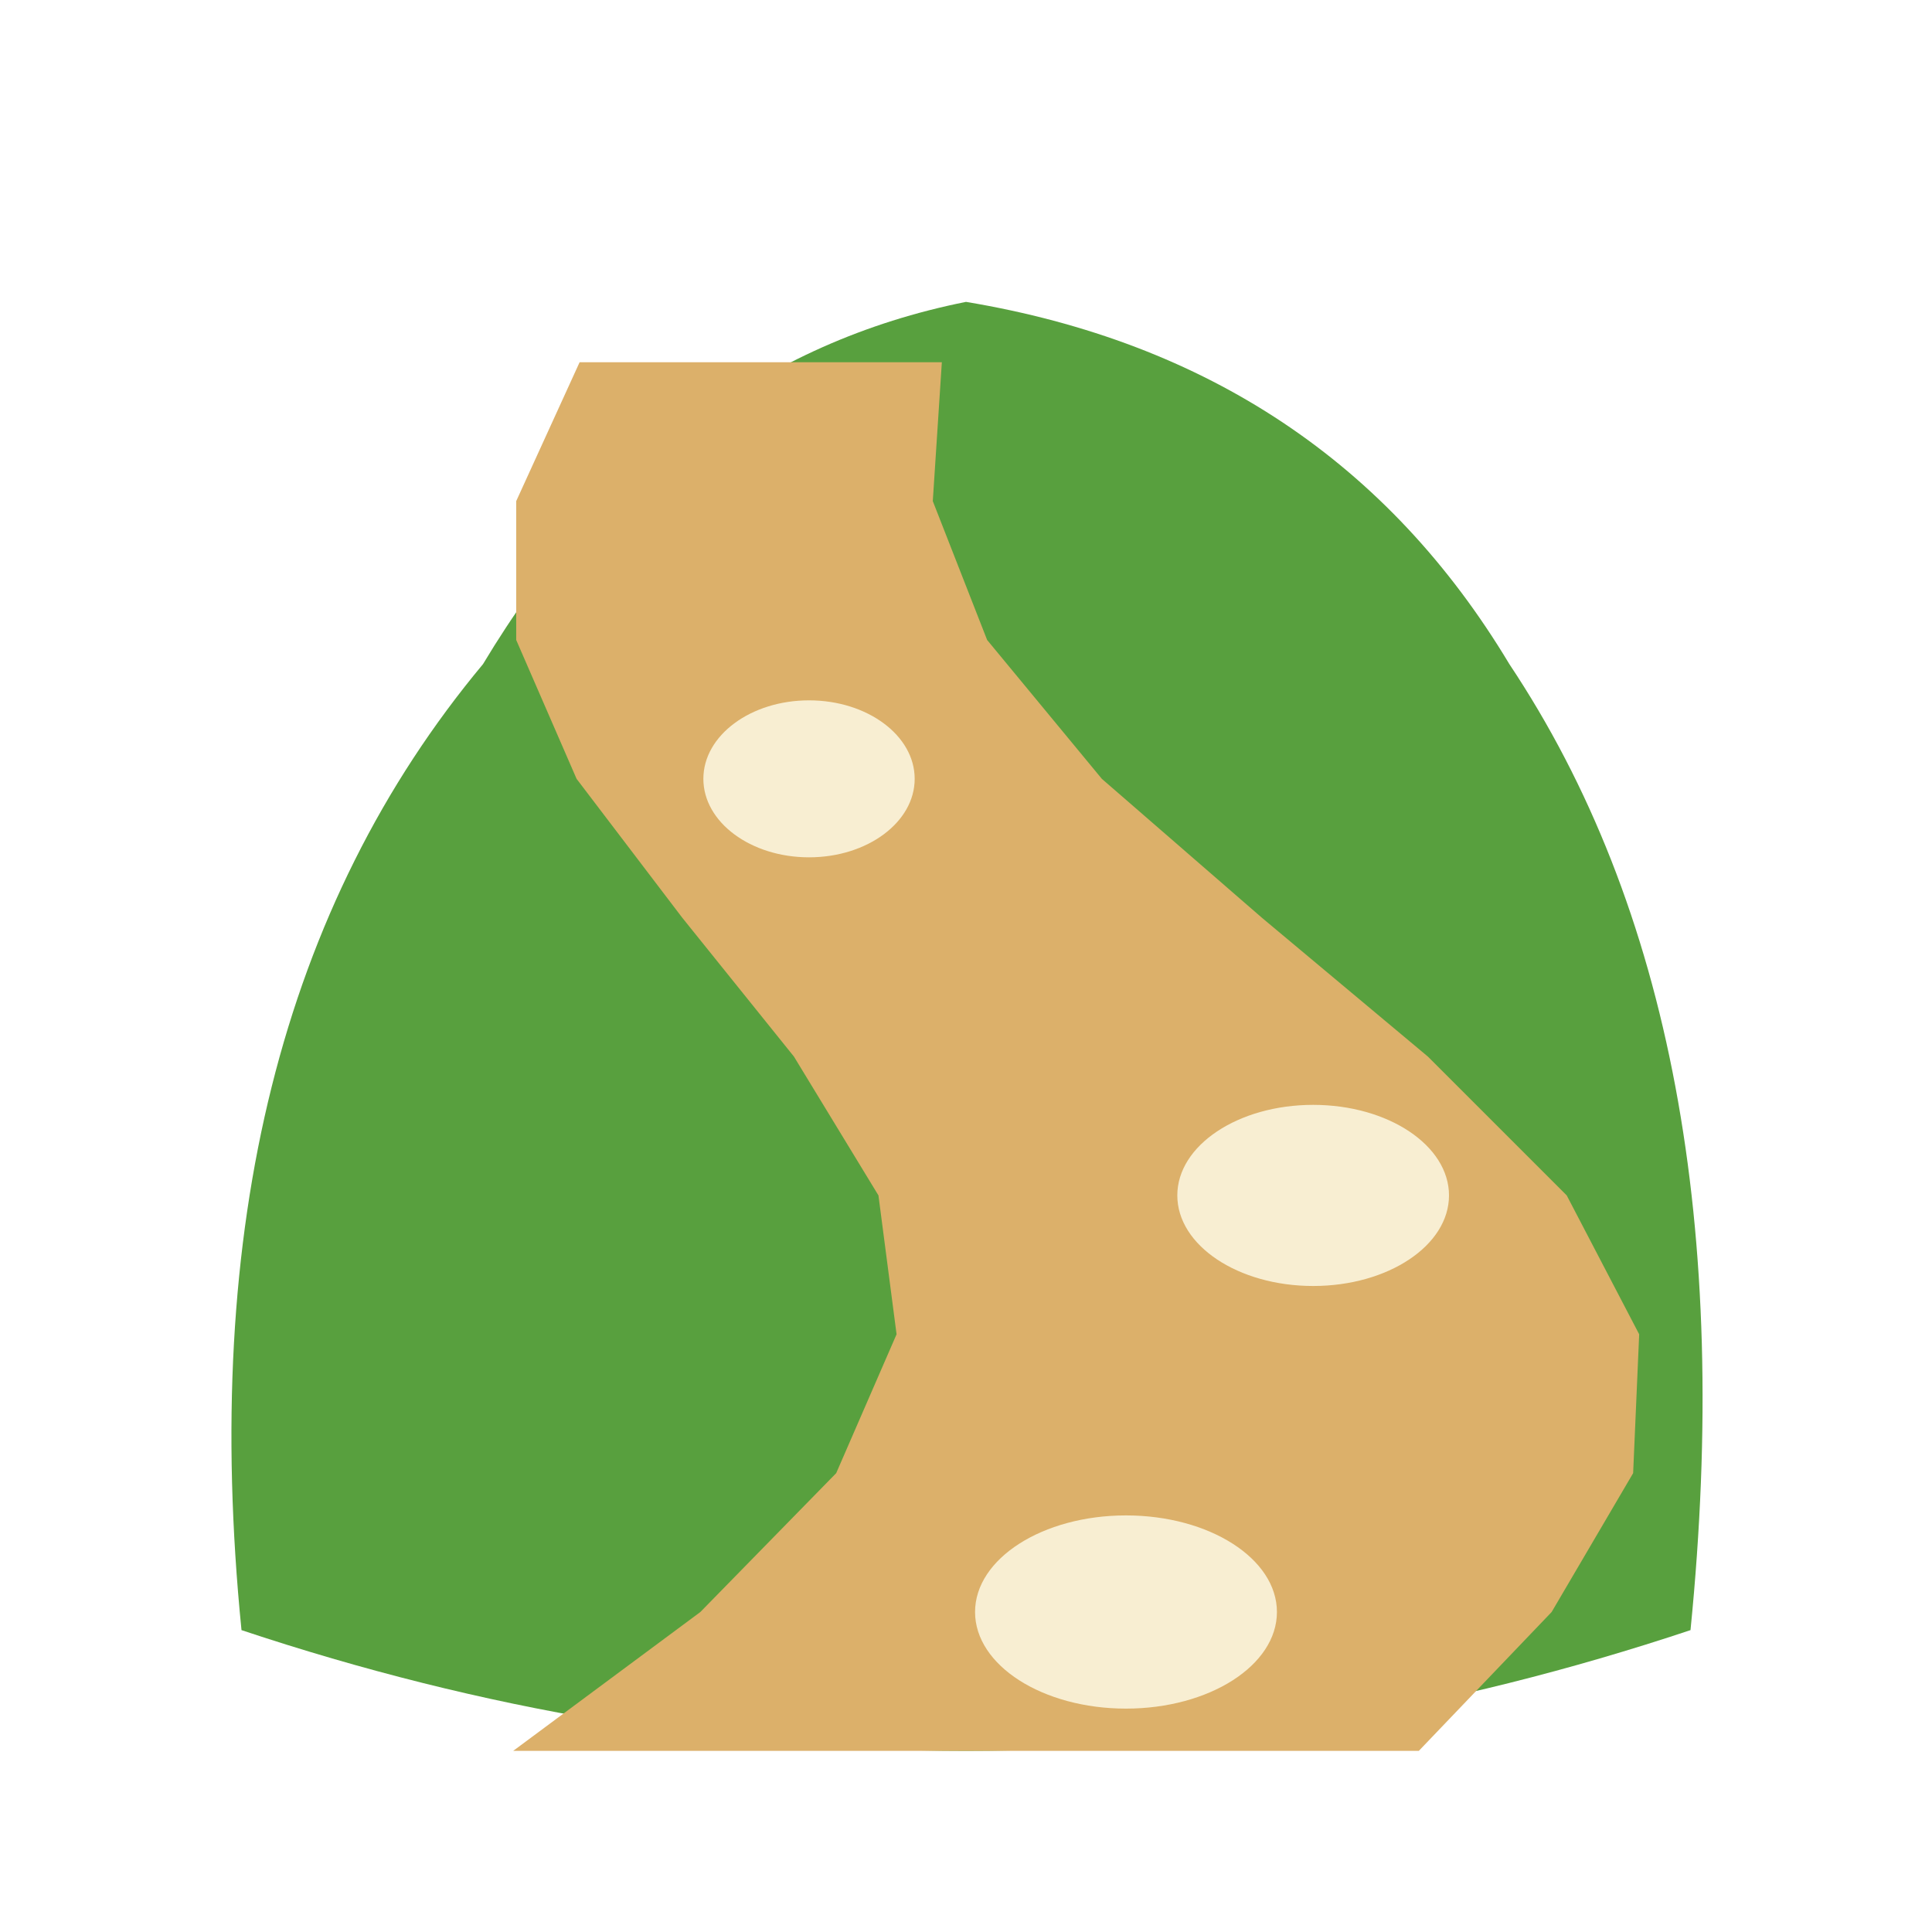
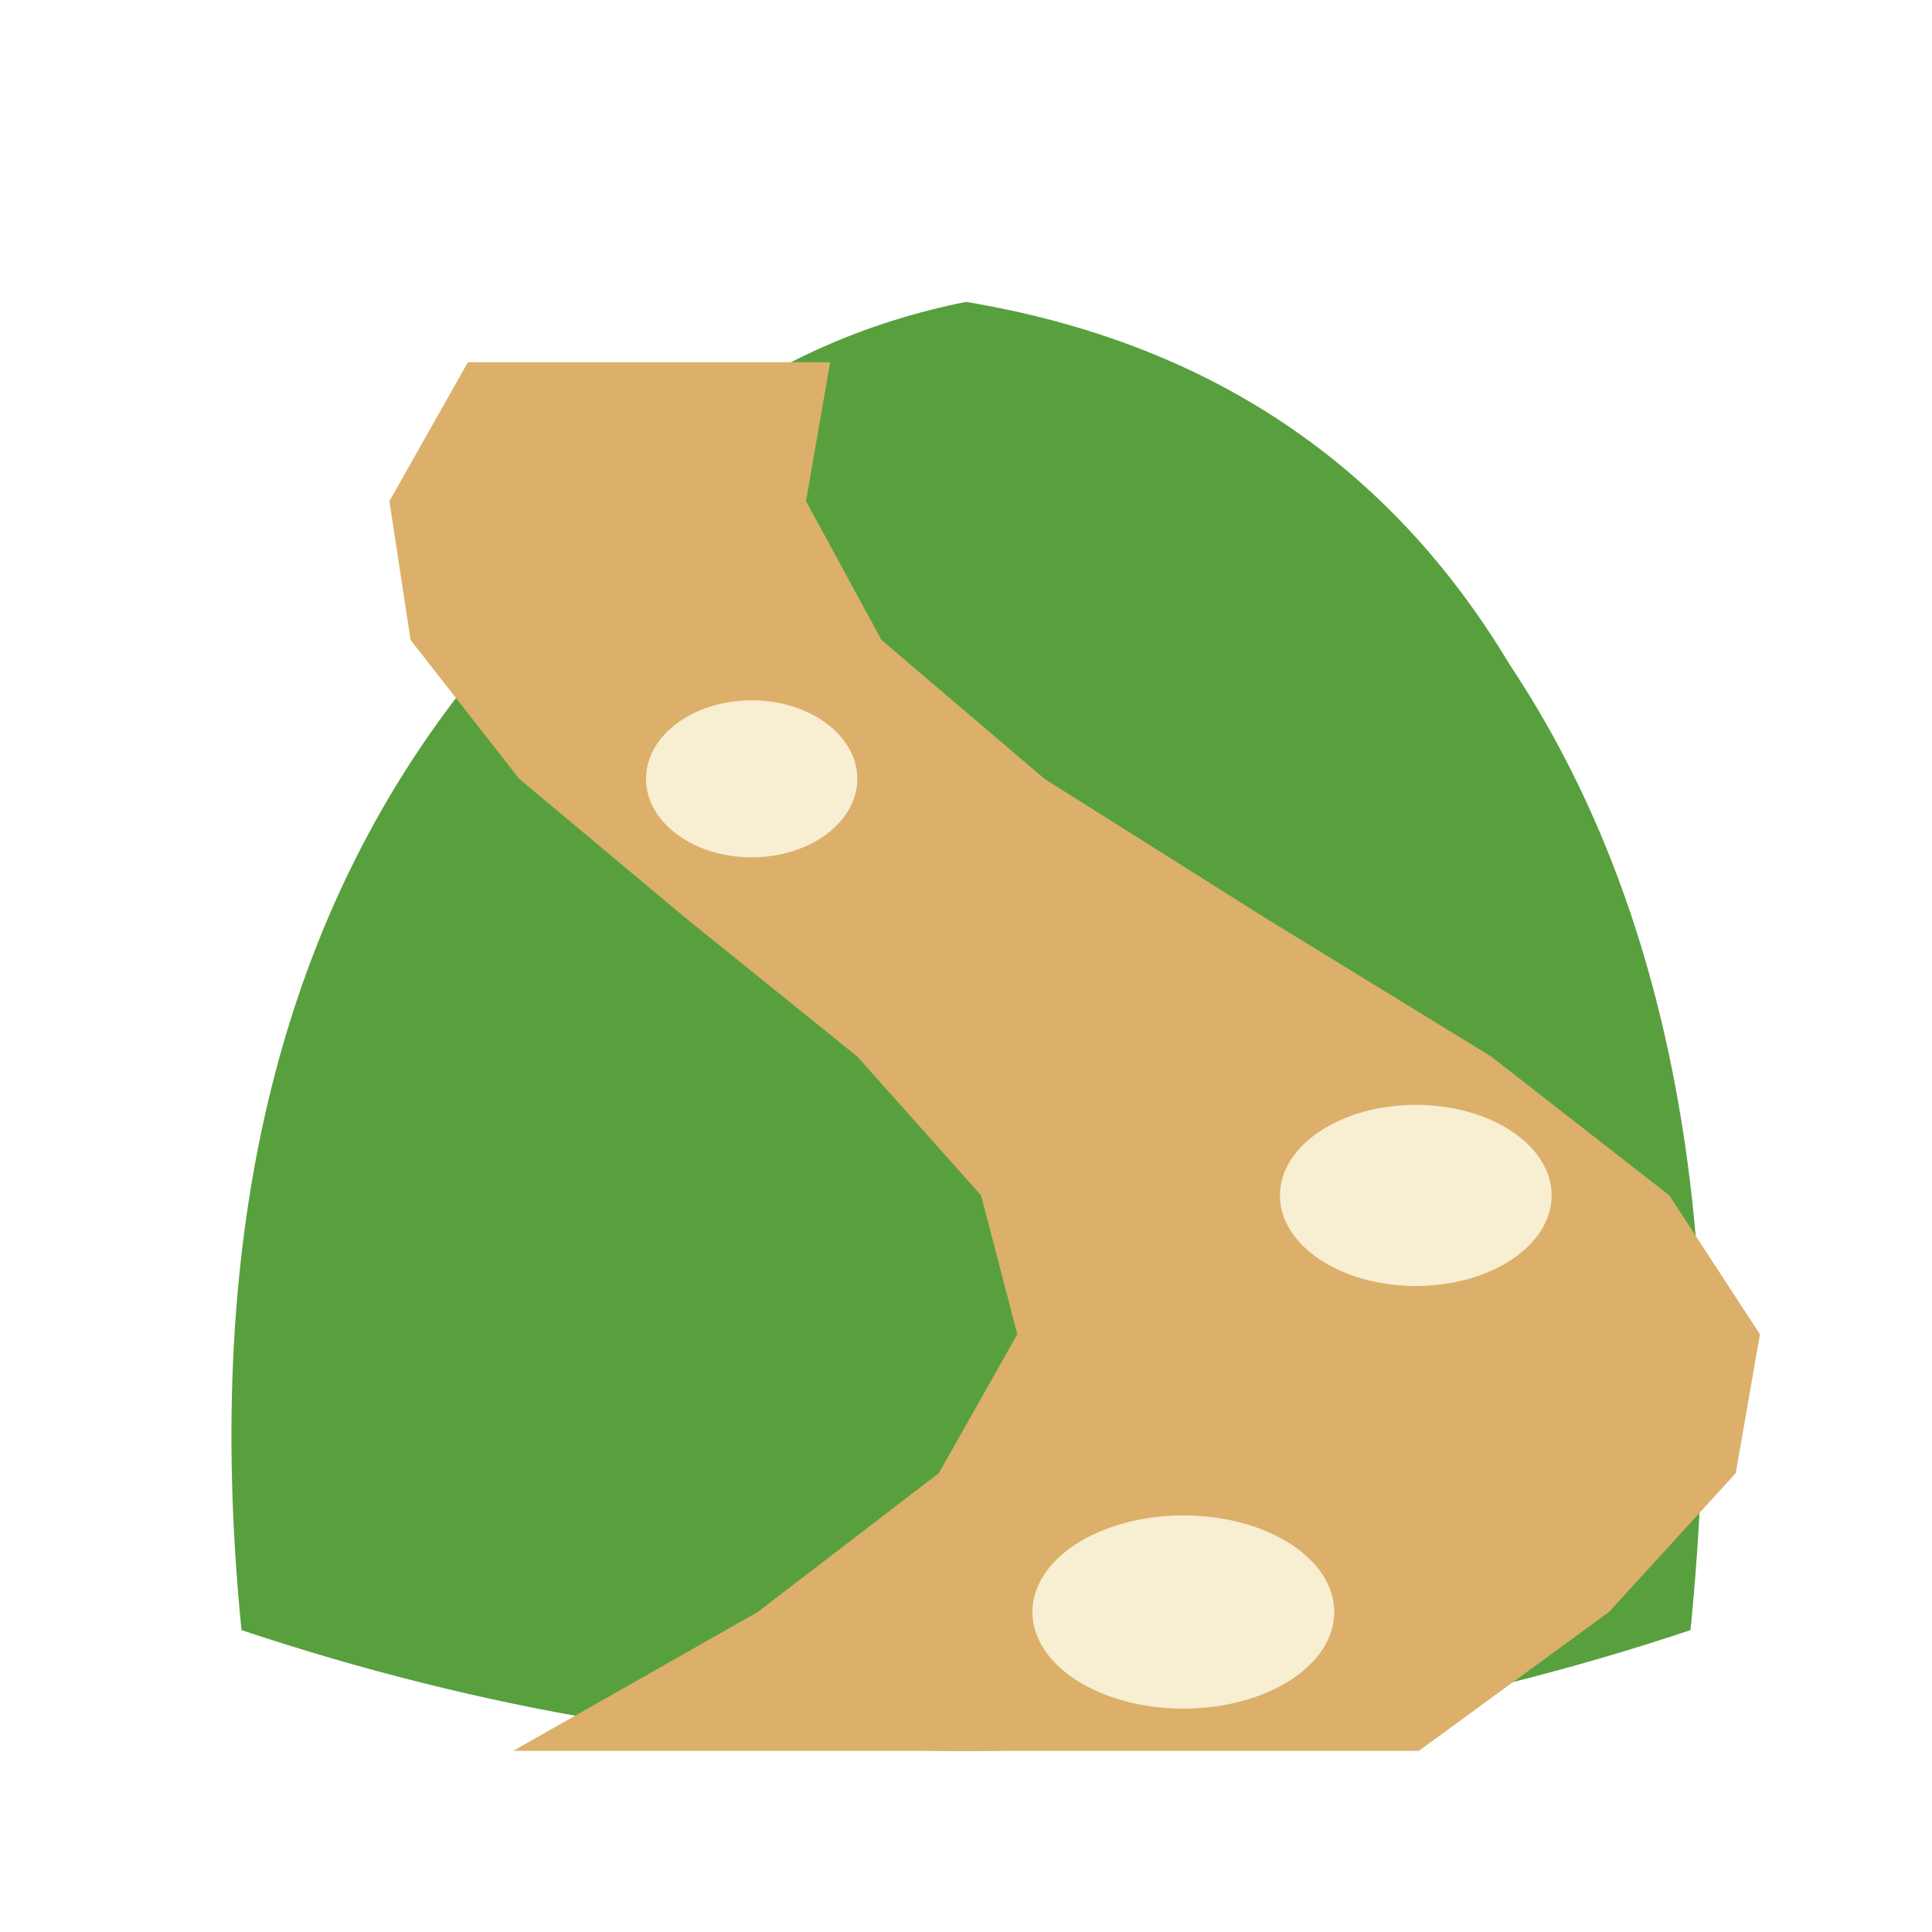
<svg xmlns="http://www.w3.org/2000/svg" viewBox="0 0 64 64" role="img" aria-label="winding path">
  <path d="M8 54Q6 34 16 22Q22 12 32 10Q44 12 50 22Q58 34 56 54Q32 62 8 54Z" fill="#58a03e" />
-   <polygon points="17,58 23.2,53.4 27.7,48.8 29.7,44.2 29.1,39.6 26.3,35 22.6,30.4 19.1,25.8 17.1,21.2 17.1,16.6 19.2,12 31.2,12 30.9,16.6 32.7,21.2 36.5,25.8 41.8,30.4 47.3,35 51.9,39.6 54.3,44.2 54.1,48.8 51.4,53.4 47,58" fill="#dcb06a" />
-   <ellipse cx="37.3" cy="53.4" rx="5" ry="3.2" fill="#f8eed2" />
-   <ellipse cx="43.5" cy="39.6" rx="4.5" ry="3" fill="#f8eed2" />
-   <ellipse cx="26.8" cy="25.8" rx="3.5" ry="2.6" fill="#f8eed2" />
+   <polygon points="17,58 25.1,53.4 31.1,48.8 33.7,44.2 32.5,39.6 28.4,35 22.7,30.4 17.2,25.8 13.6,21.2 12.9,16.6 15.5,12 27.5,12 26.7,16.6 29.2,21.2 34.6,25.8 41.9,30.4 49.4,35 55.3,39.6 58.3,44.2 57.5,48.8 53.3,53.4 47,58" fill="#dcb06a" />
+   <ellipse cx="39.2" cy="53.4" rx="5" ry="3.2" fill="#f8eed2" />
+   <ellipse cx="46.9" cy="39.6" rx="4.5" ry="3" fill="#f8eed2" />
+   <ellipse cx="24.9" cy="25.8" rx="3.5" ry="2.6" fill="#f8eed2" />
</svg>
